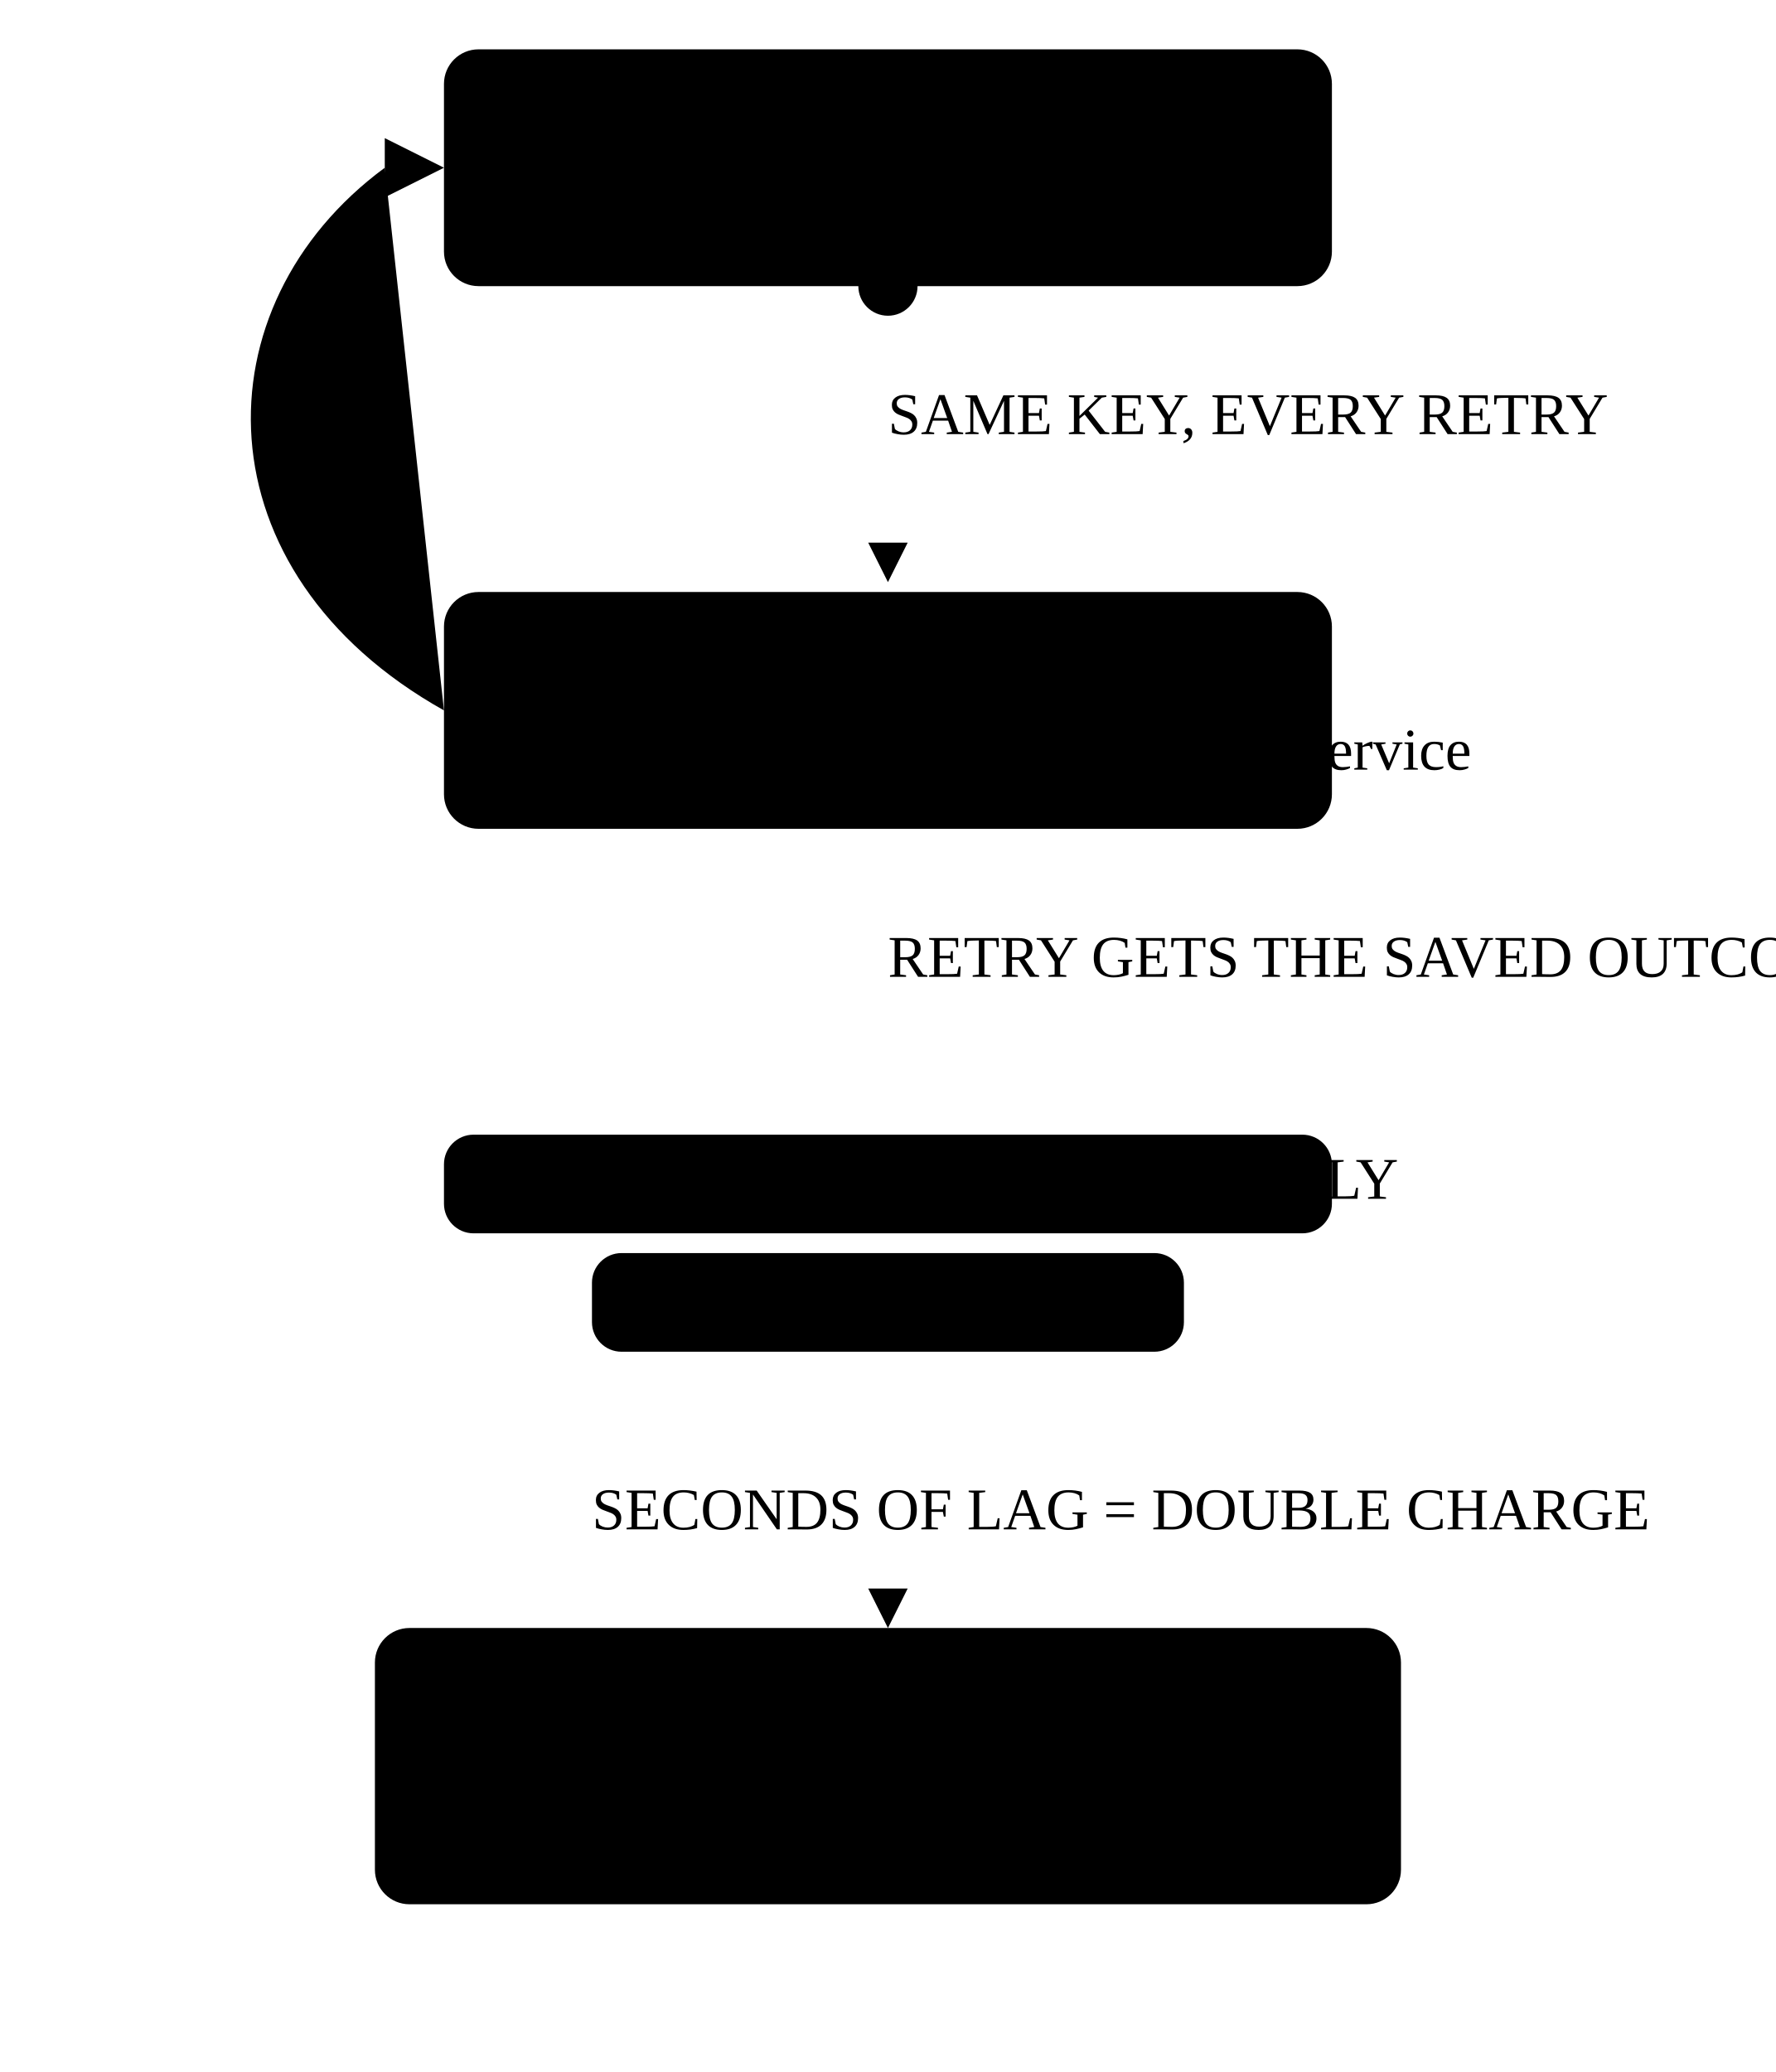
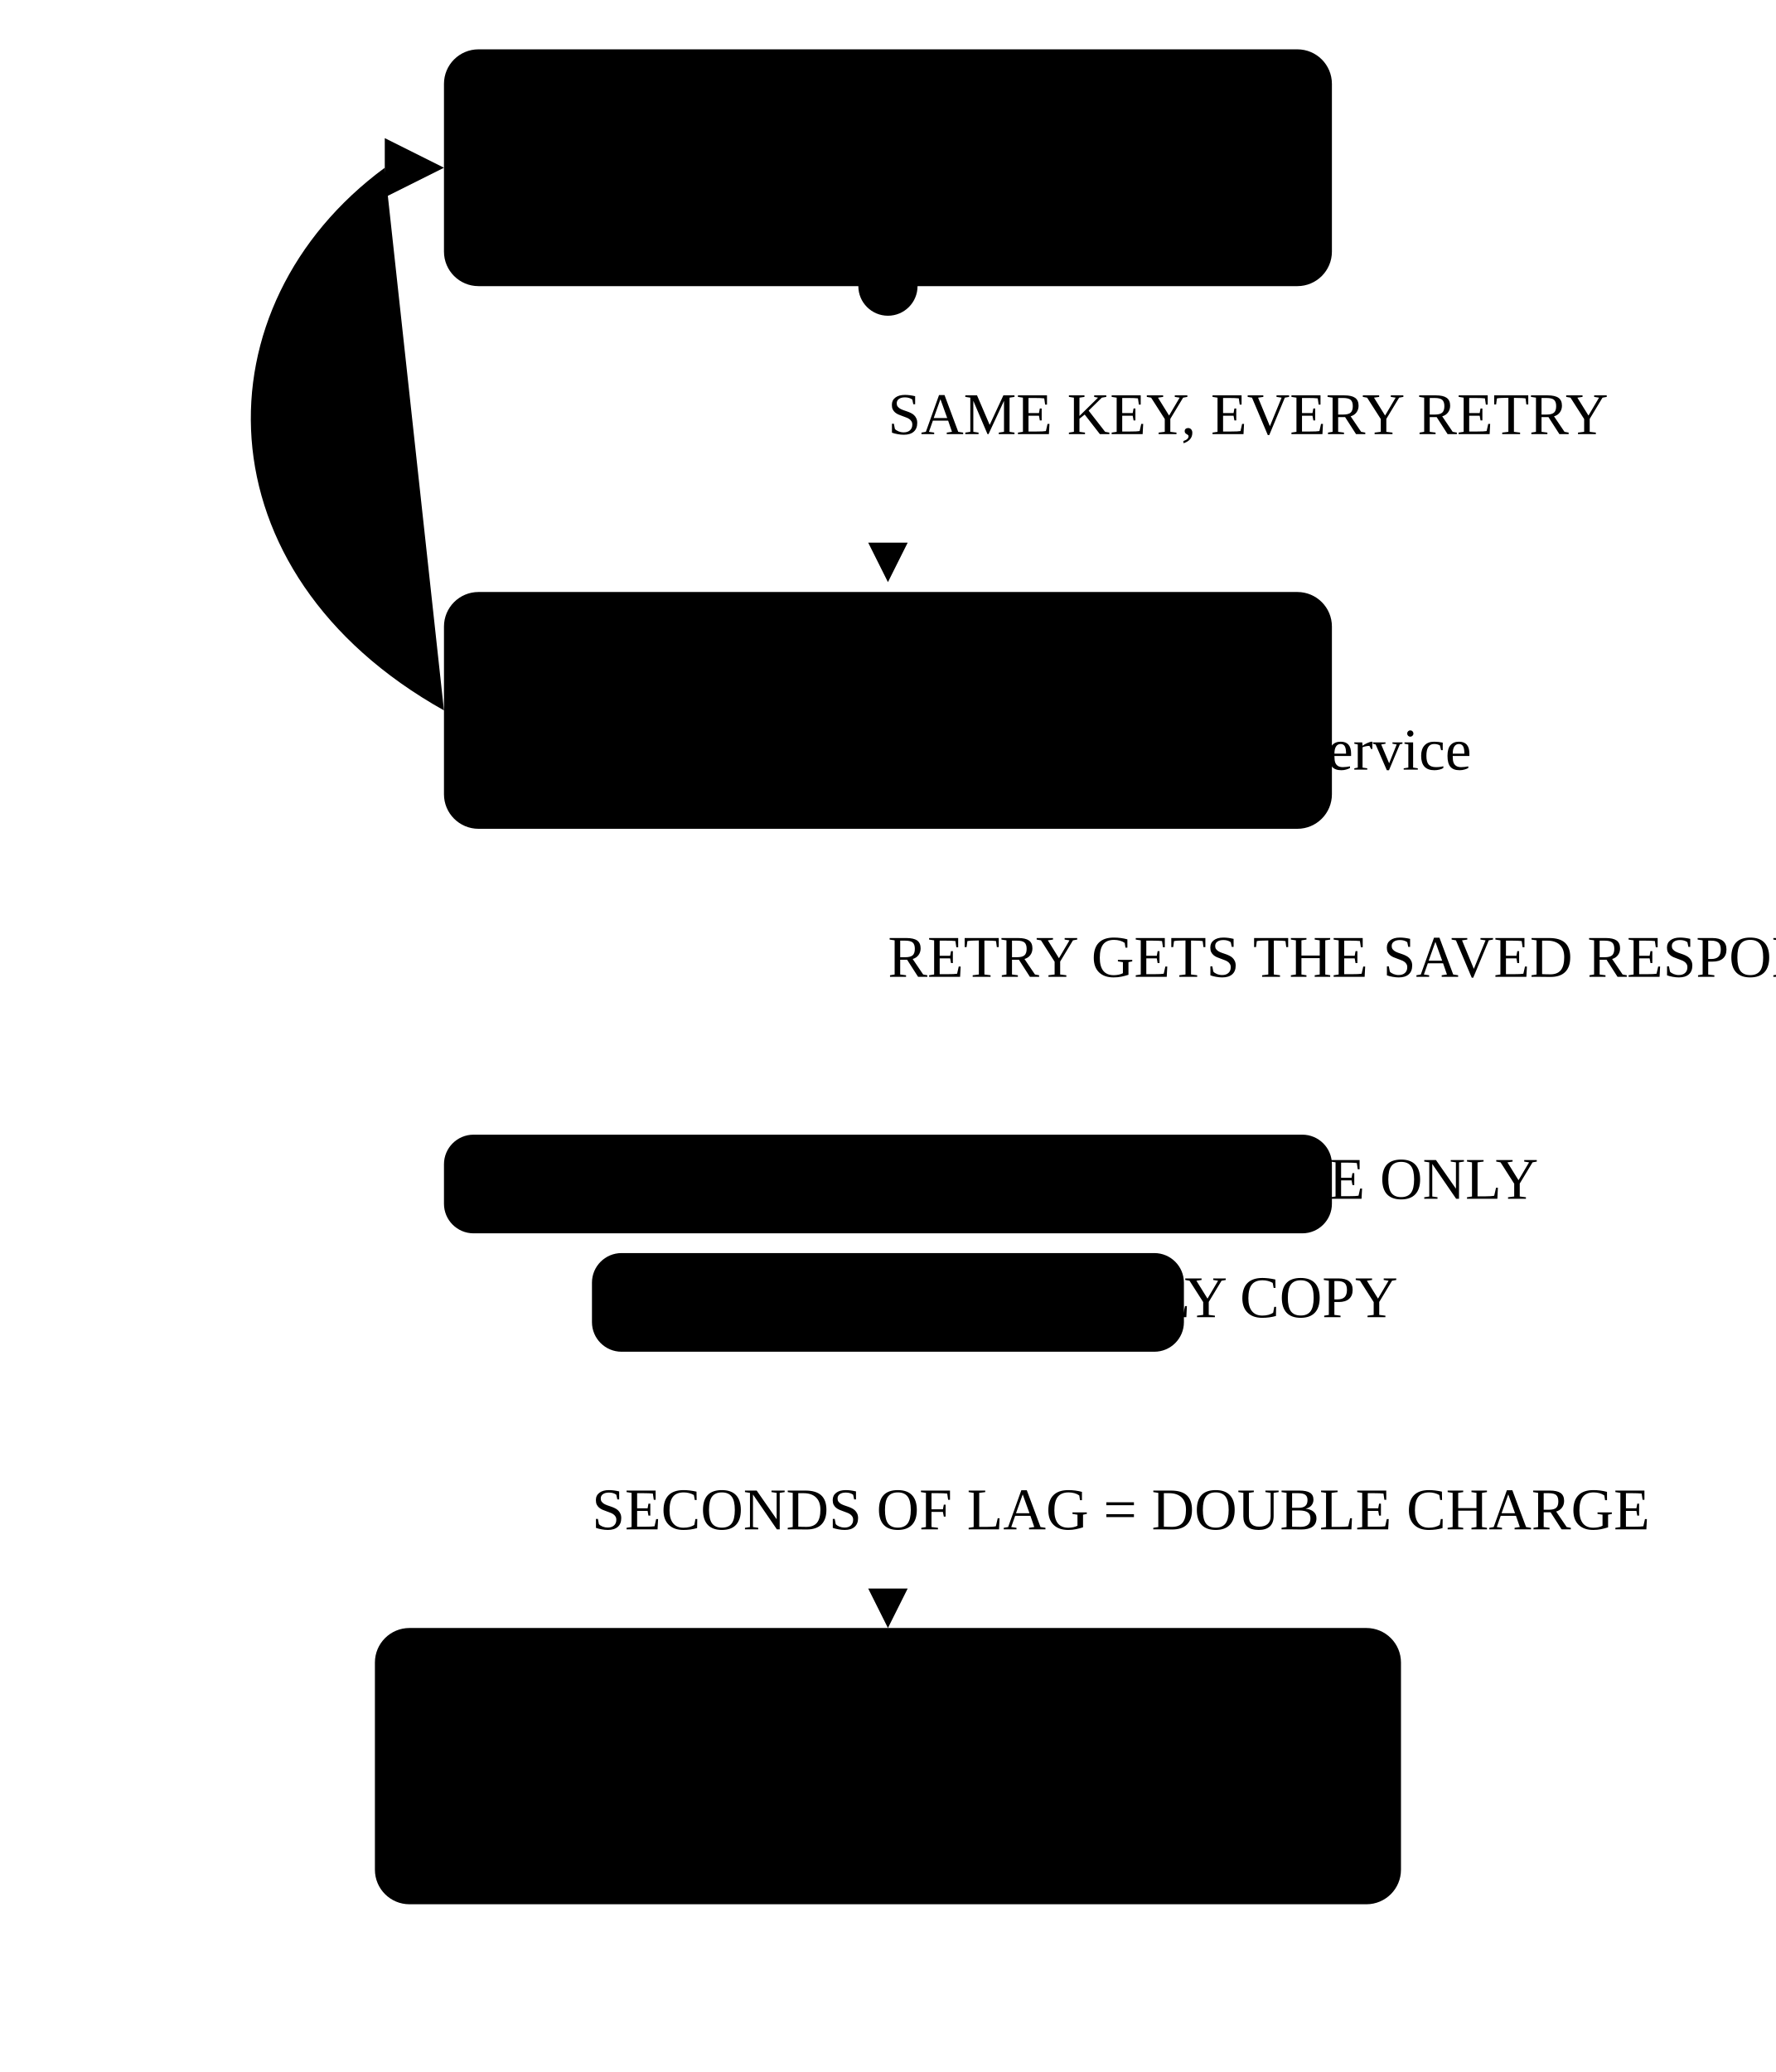
- <svg xmlns="http://www.w3.org/2000/svg" class="anat anat-v" viewBox="0 0 360 420" role="img" aria-label="Airbnb: key born at the client, state on the master database only, retries get the saved outcome; a lagging replica would cause a double charge">
+ <svg xmlns="http://www.w3.org/2000/svg" class="anat anat-v" viewBox="0 0 360 420" role="img" aria-label="Airbnb: key made by the caller, memory on the main database only, retries get the saved response. A read-only copy that runs behind would cause a double charge">
  <path class="replay" d="M 90 144 C 40 116, 40 62, 78 34" />
  <polygon class="rhead" points="90,34 78,28 78,40" />
  <rect class="node" x="90" y="10" width="180" height="48" rx="7" />
-   <text class="nlabel" x="180" y="38">CLIENT</text>
+   <text class="nlabel" x="180" y="38">CALLER</text>
  <circle class="keydot" cx="180" cy="58" r="6" />
  <line class="arrow" x1="180" y1="66" x2="180" y2="79" />
  <line class="arrow" x1="180" y1="97" x2="180" y2="110" />
  <polygon class="ahead" points="180,118 176,110 184,110" />
  <text class="alabel" x="180" y="88">SAME KEY, EVERY RETRY</text>
  <rect class="node" x="90" y="120" width="180" height="48" rx="7" />
  <text class="nlabel" x="180" y="140">ORPHEUS</text>
  <text class="nsub" x="180" y="156">library inside the service</text>
  <line class="drop" x1="180" y1="168" x2="180" y2="188" />
  <line class="drop" x1="180" y1="210" x2="180" y2="224" />
-   <text class="rlabel" x="180" y="198">RETRY GETS THE SAVED OUTCOME</text>
+   <text class="rlabel" x="180" y="198">RETRY GETS THE SAVED RESPONSE</text>
  <rect class="state" x="90" y="230" width="180" height="20" rx="6" />
-   <text class="slabel" x="180" y="243">MASTER DB ONLY</text>
+   <text class="slabel" x="180" y="243">MAIN DATABASE ONLY</text>
  <rect class="state faded" x="120" y="254" width="120" height="20" rx="6" />
-   <text class="slabel faded" x="180" y="267">REPLICA</text>
+   <text class="slabel faded" x="180" y="267">READ-ONLY COPY</text>
  <line class="arrow" x1="180" y1="274" x2="180" y2="296" />
  <line class="arrow" x1="180" y1="316" x2="180" y2="322" />
  <polygon class="ahead" points="180,330 176,322 184,322" />
  <line class="bx" x1="100" y1="300" x2="112" y2="312" />
  <line class="bx" x1="112" y1="300" x2="100" y2="312" />
  <text class="blabel" x="120" y="310">SECONDS OF LAG = DOUBLE CHARGE</text>
  <rect class="node" x="76" y="330" width="208" height="56" rx="7" />
  <text class="nlabel" x="180" y="362">BANK</text>
</svg>
